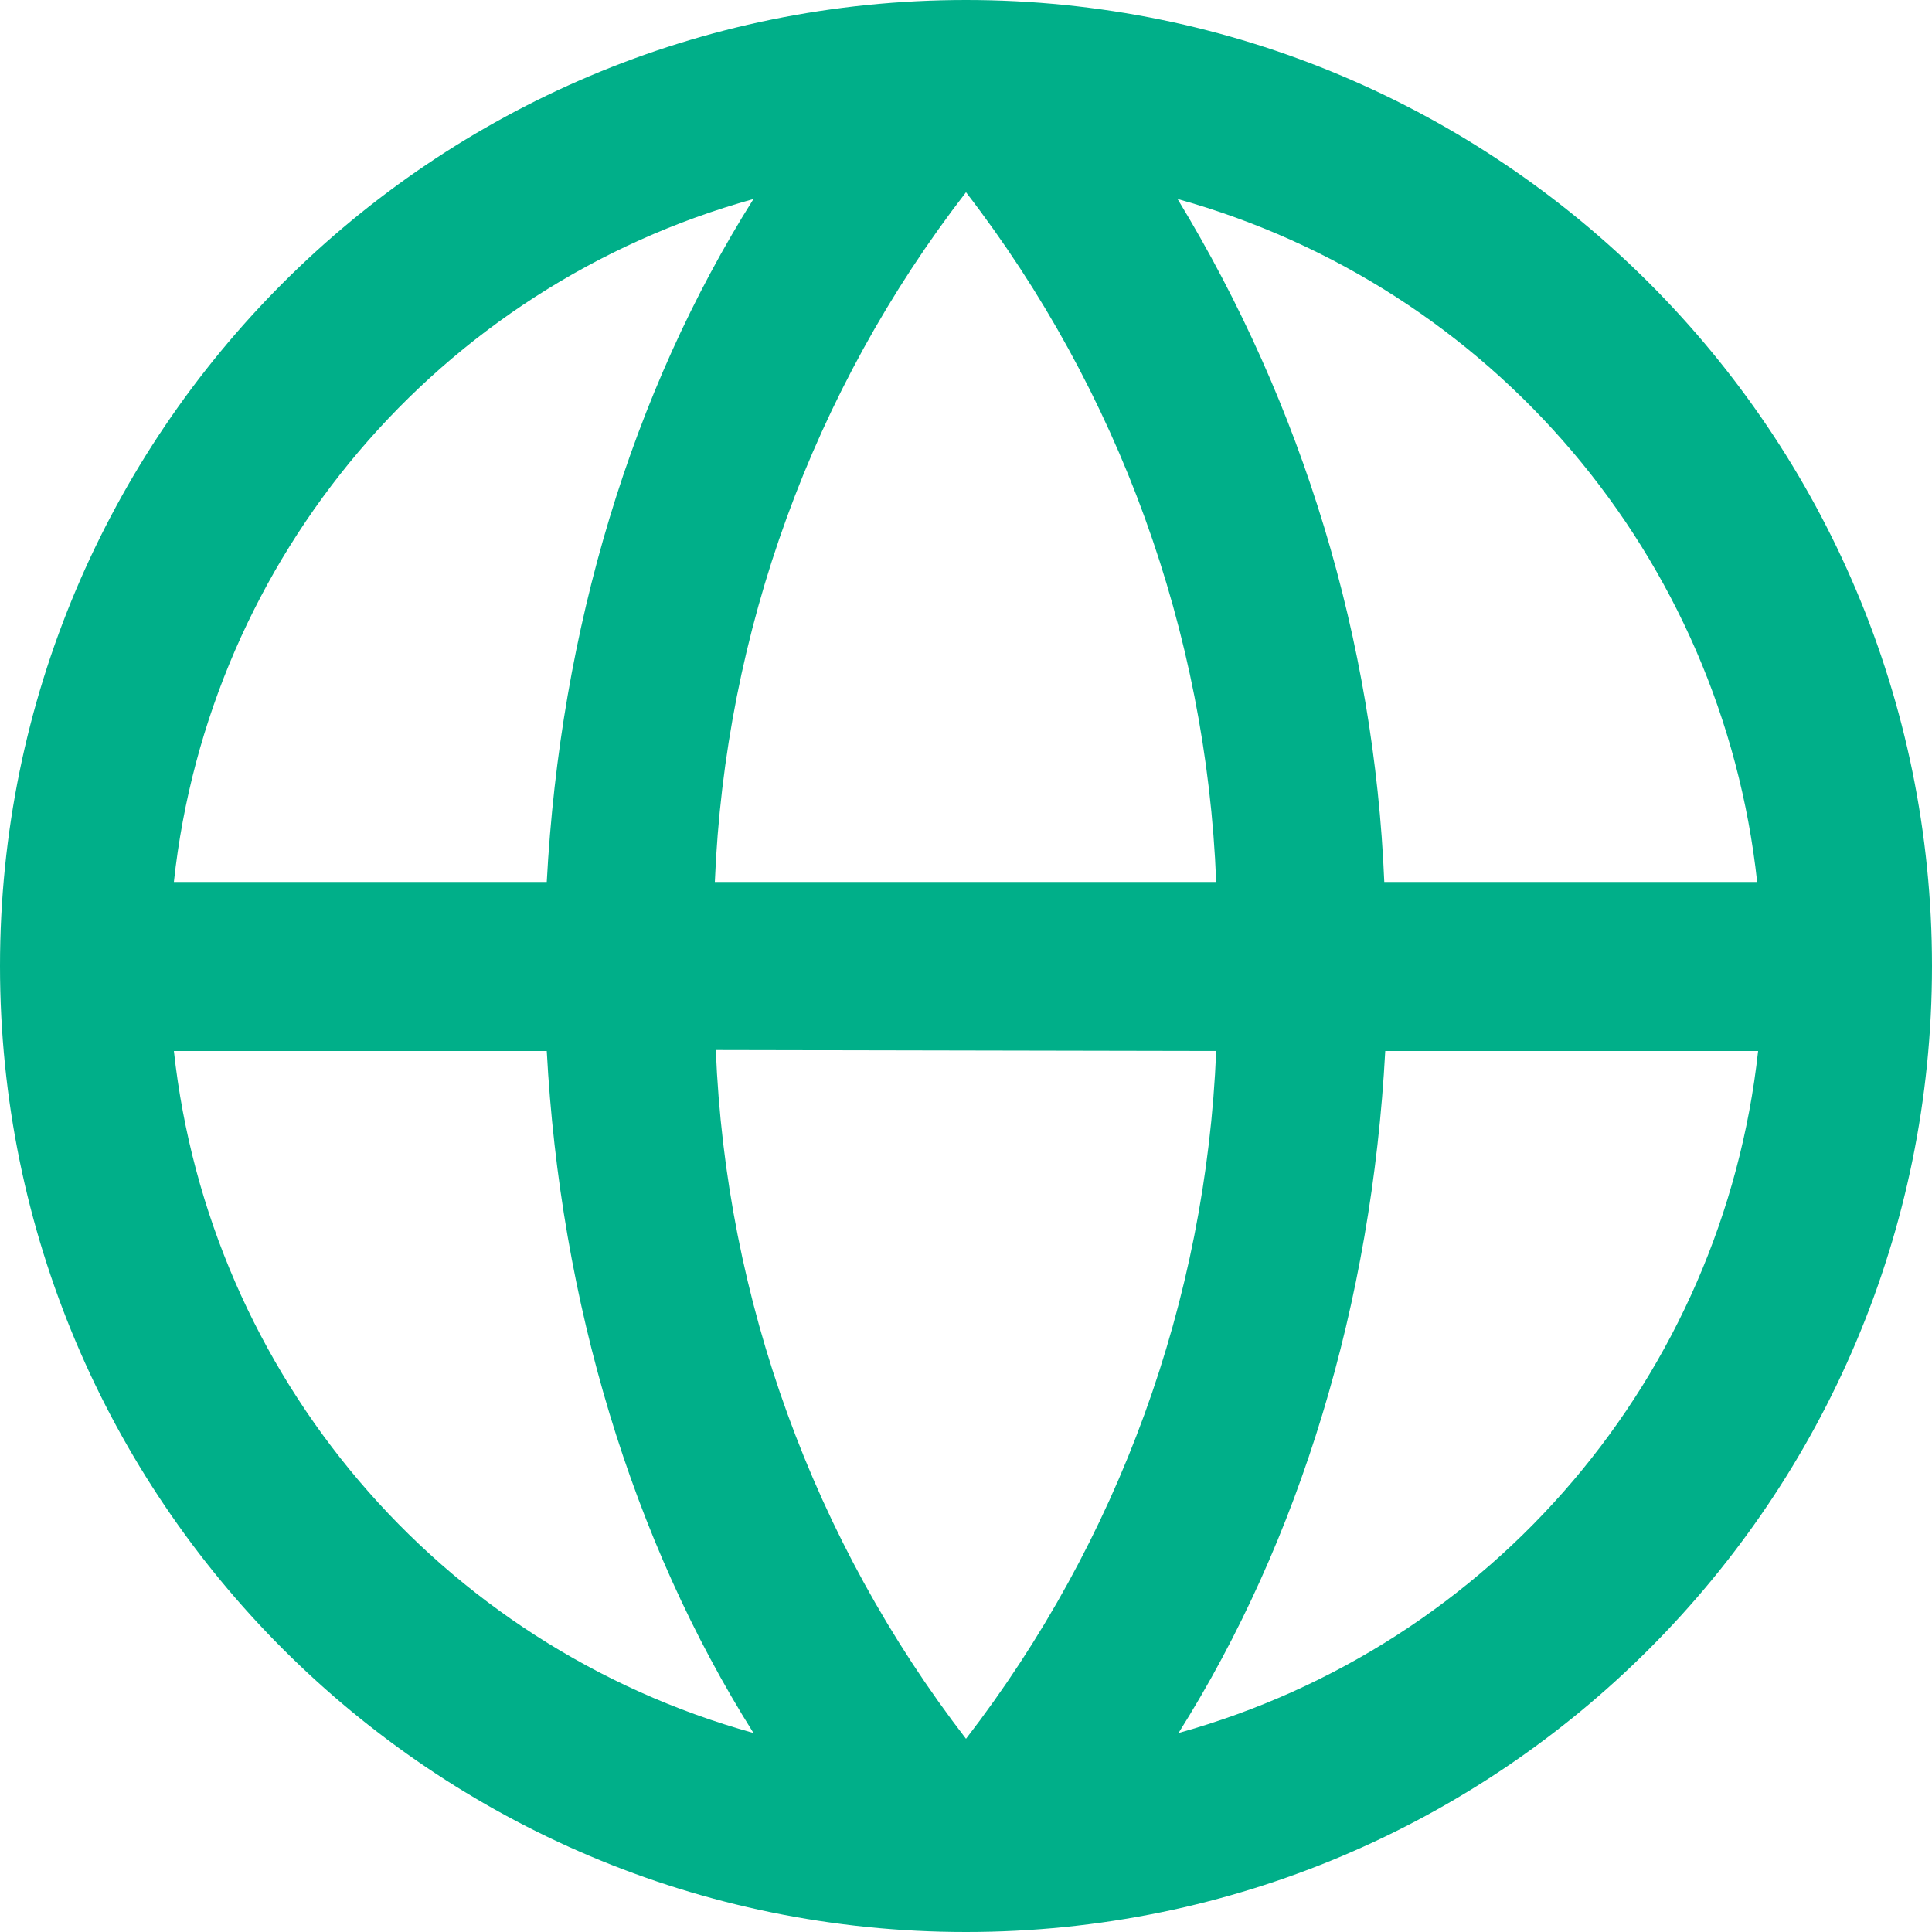
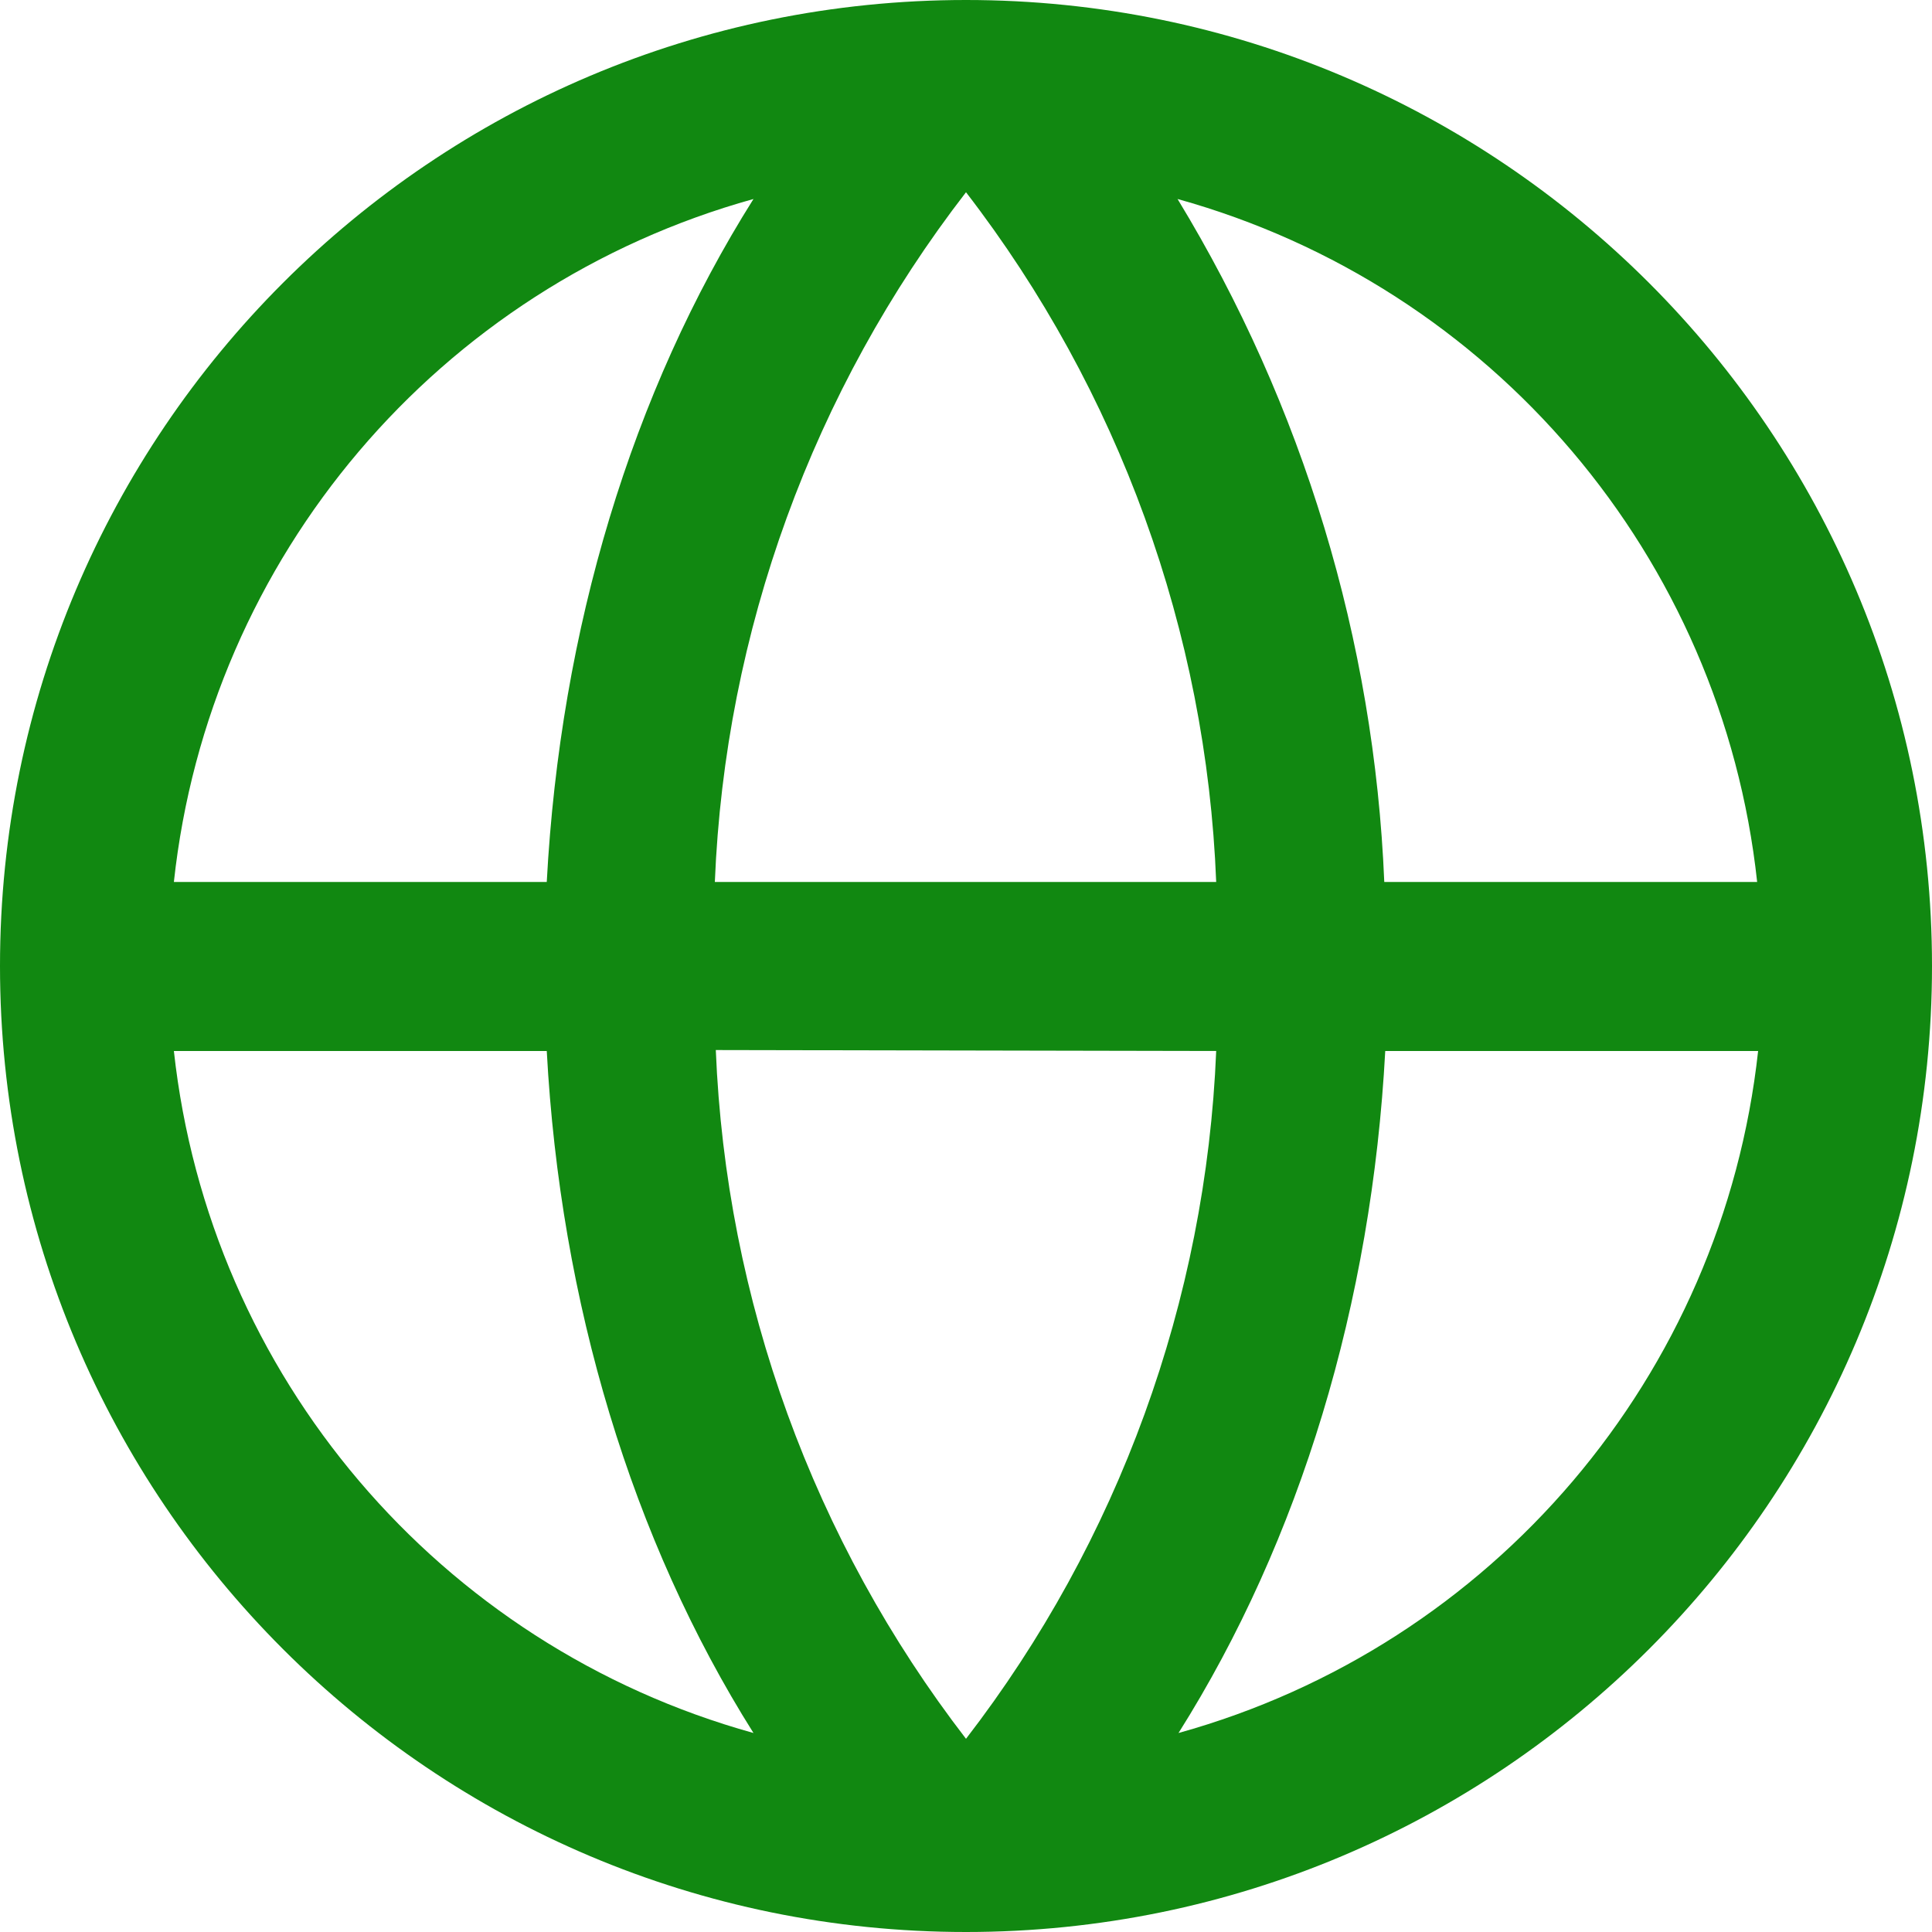
<svg xmlns="http://www.w3.org/2000/svg" width="20" height="20">
-   <path fill="#00af89" d="M12.2 17.94c1.26-2 2-4.45 2.14-7.06h3.86a8.26 8.26 0 0 1-6 7.06M1.8 10.88h3.86c.14 2.6.88 5.06 2.14 7.06a8.26 8.26 0 0 1-6-7.06m6-8.82c-1.26 2-2 4.45-2.14 7.07H1.8a8.26 8.26 0 0 1 6-7.07m4.79 8.82A12.5 12.5 0 0 1 10 18a12.51 12.51 0 0 1-2.59-7.13zM7.4 9.13A12.51 12.51 0 0 1 10 1.99a12.5 12.5 0 0 1 2.59 7.14zm10.8 0h-3.87a14.79 14.79 0 0 0-2.14-7.07 8.26 8.26 0 0 1 6 7.07M10 0a10 10 0 1 0 0 20 10 10 0 0 0 0-20" />
+   <path fill="#181" d="M12.2 17.94c1.26-2 2-4.45 2.14-7.06h3.86a8.26 8.26 0 0 1-6 7.06M1.8 10.88h3.86c.14 2.6.88 5.06 2.14 7.06a8.26 8.26 0 0 1-6-7.06m6-8.82c-1.26 2-2 4.45-2.14 7.07H1.8a8.26 8.26 0 0 1 6-7.07m4.79 8.82A12.5 12.5 0 0 1 10 18a12.51 12.51 0 0 1-2.59-7.13zM7.4 9.13A12.51 12.51 0 0 1 10 1.99a12.5 12.5 0 0 1 2.59 7.14zm10.8 0h-3.87a14.79 14.79 0 0 0-2.14-7.07 8.26 8.26 0 0 1 6 7.07M10 0a10 10 0 1 0 0 20 10 10 0 0 0 0-20" />
</svg>
